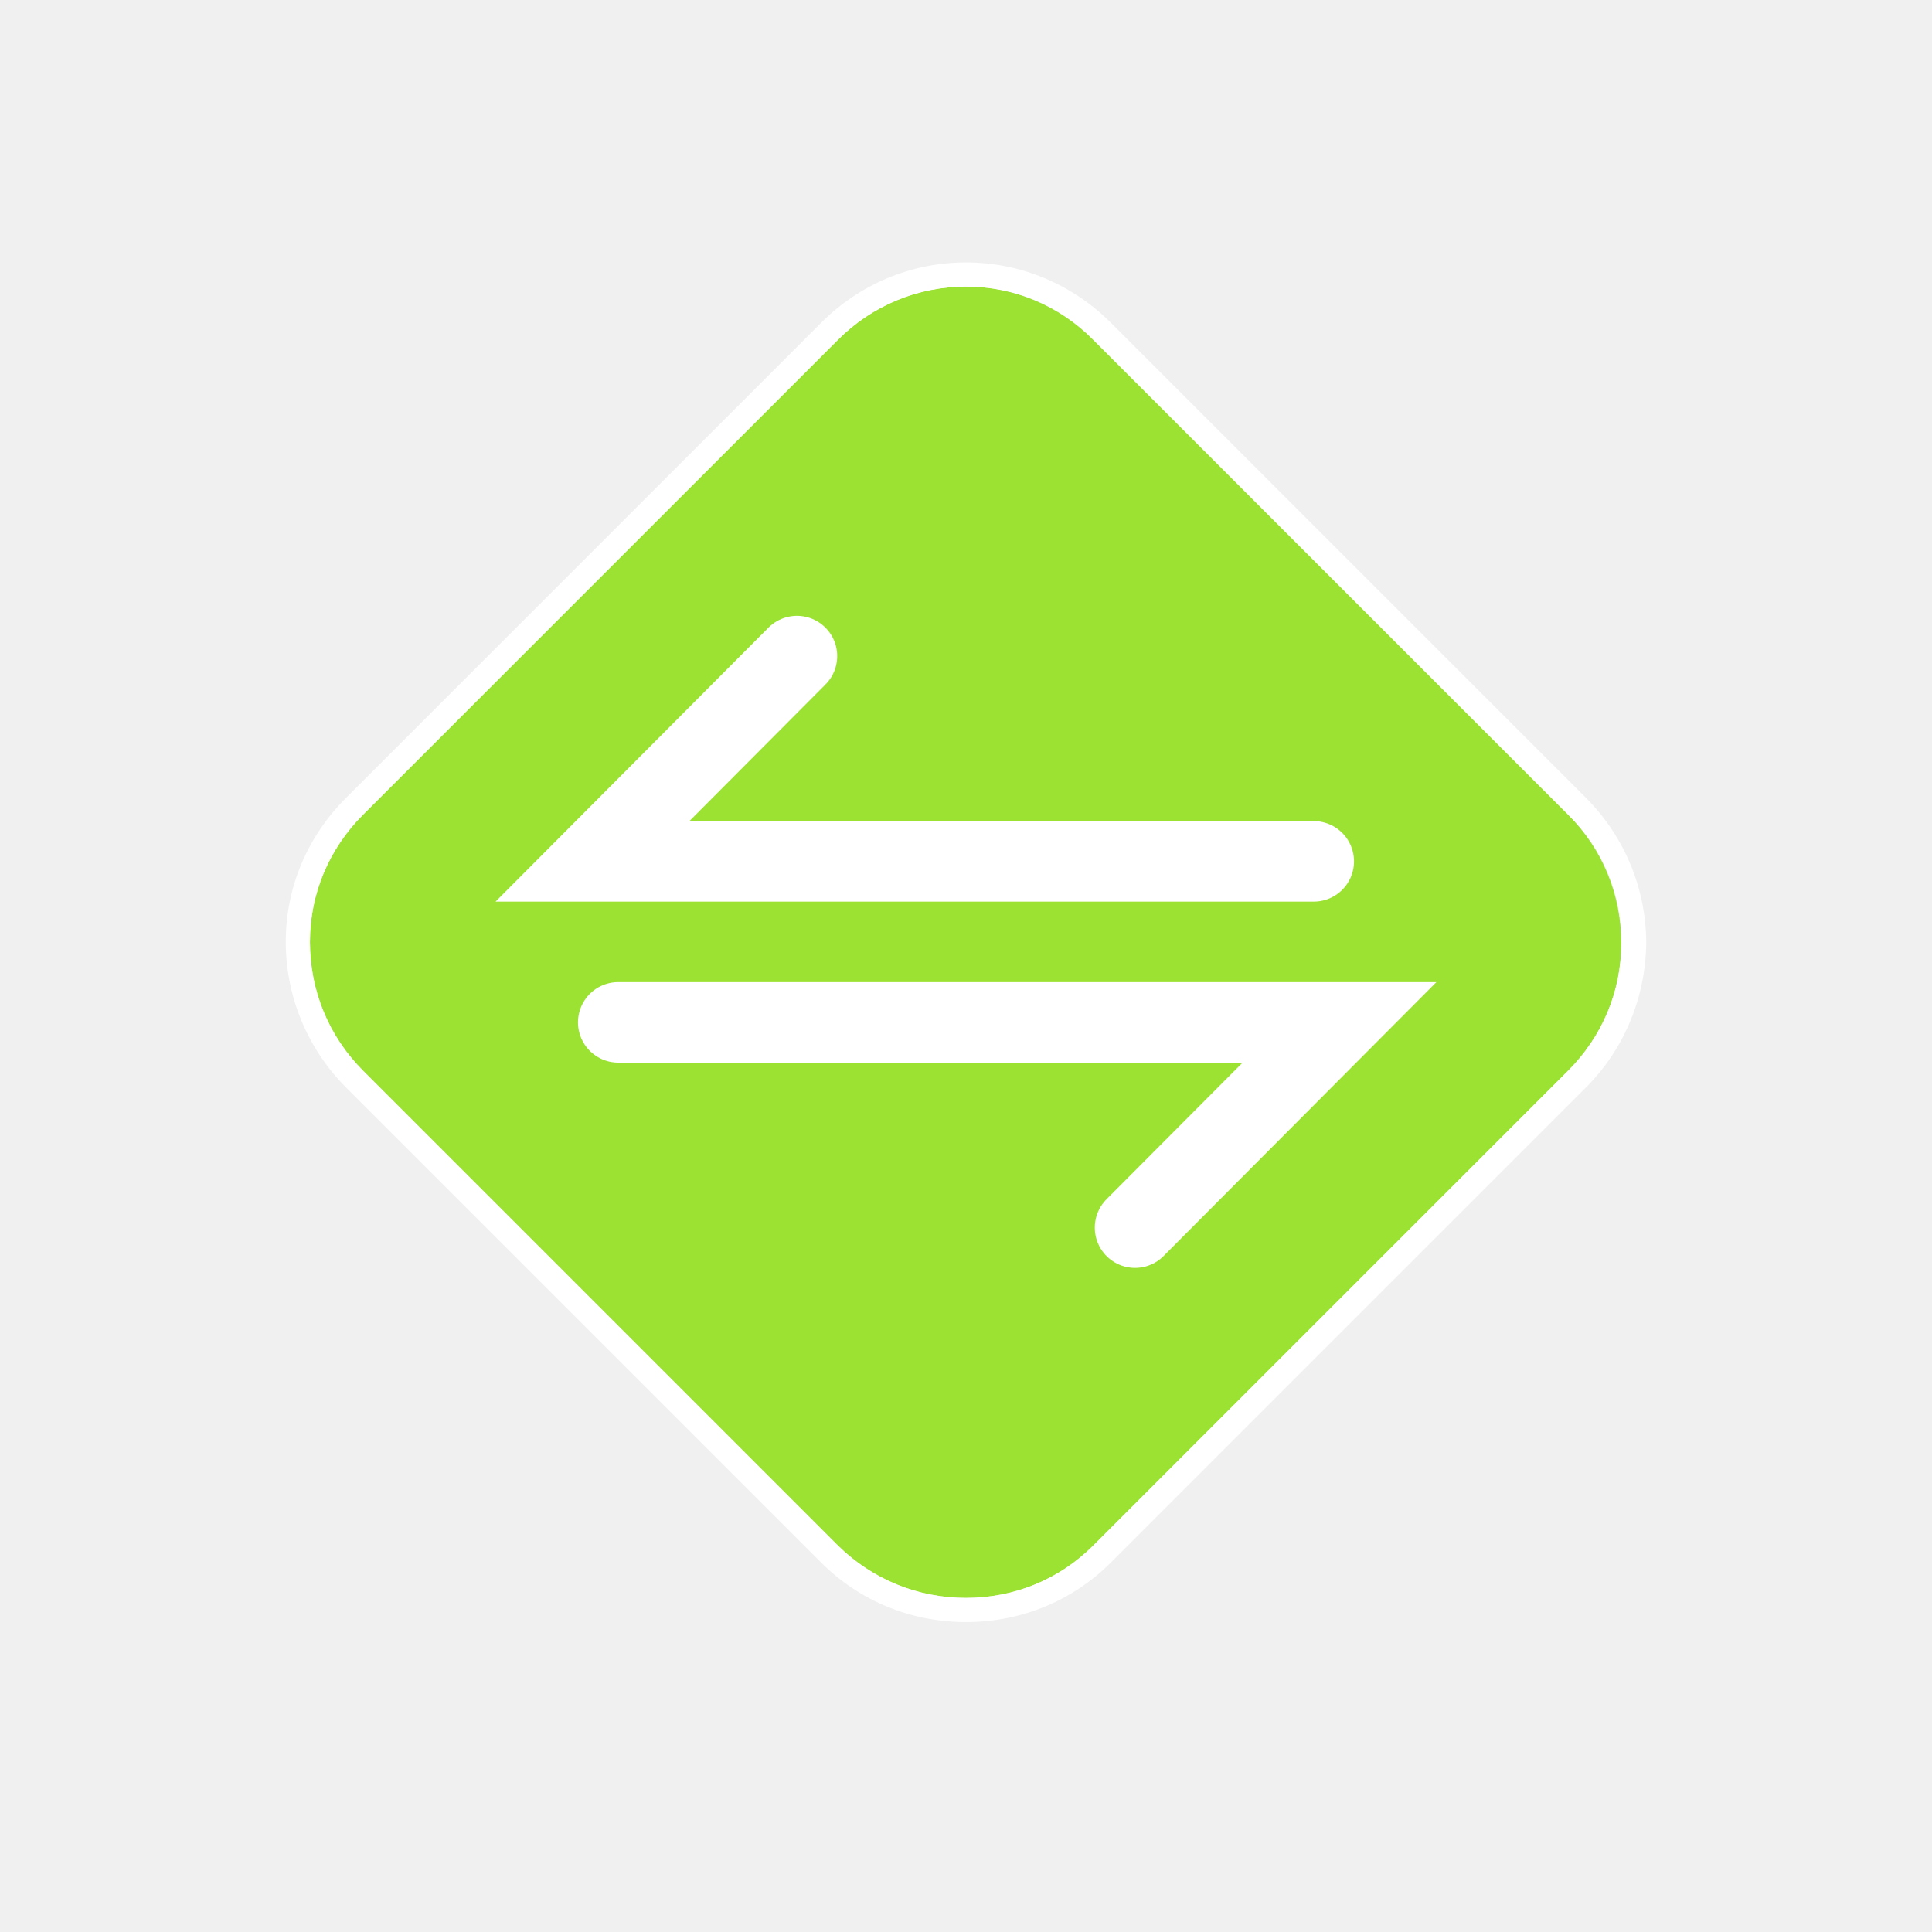
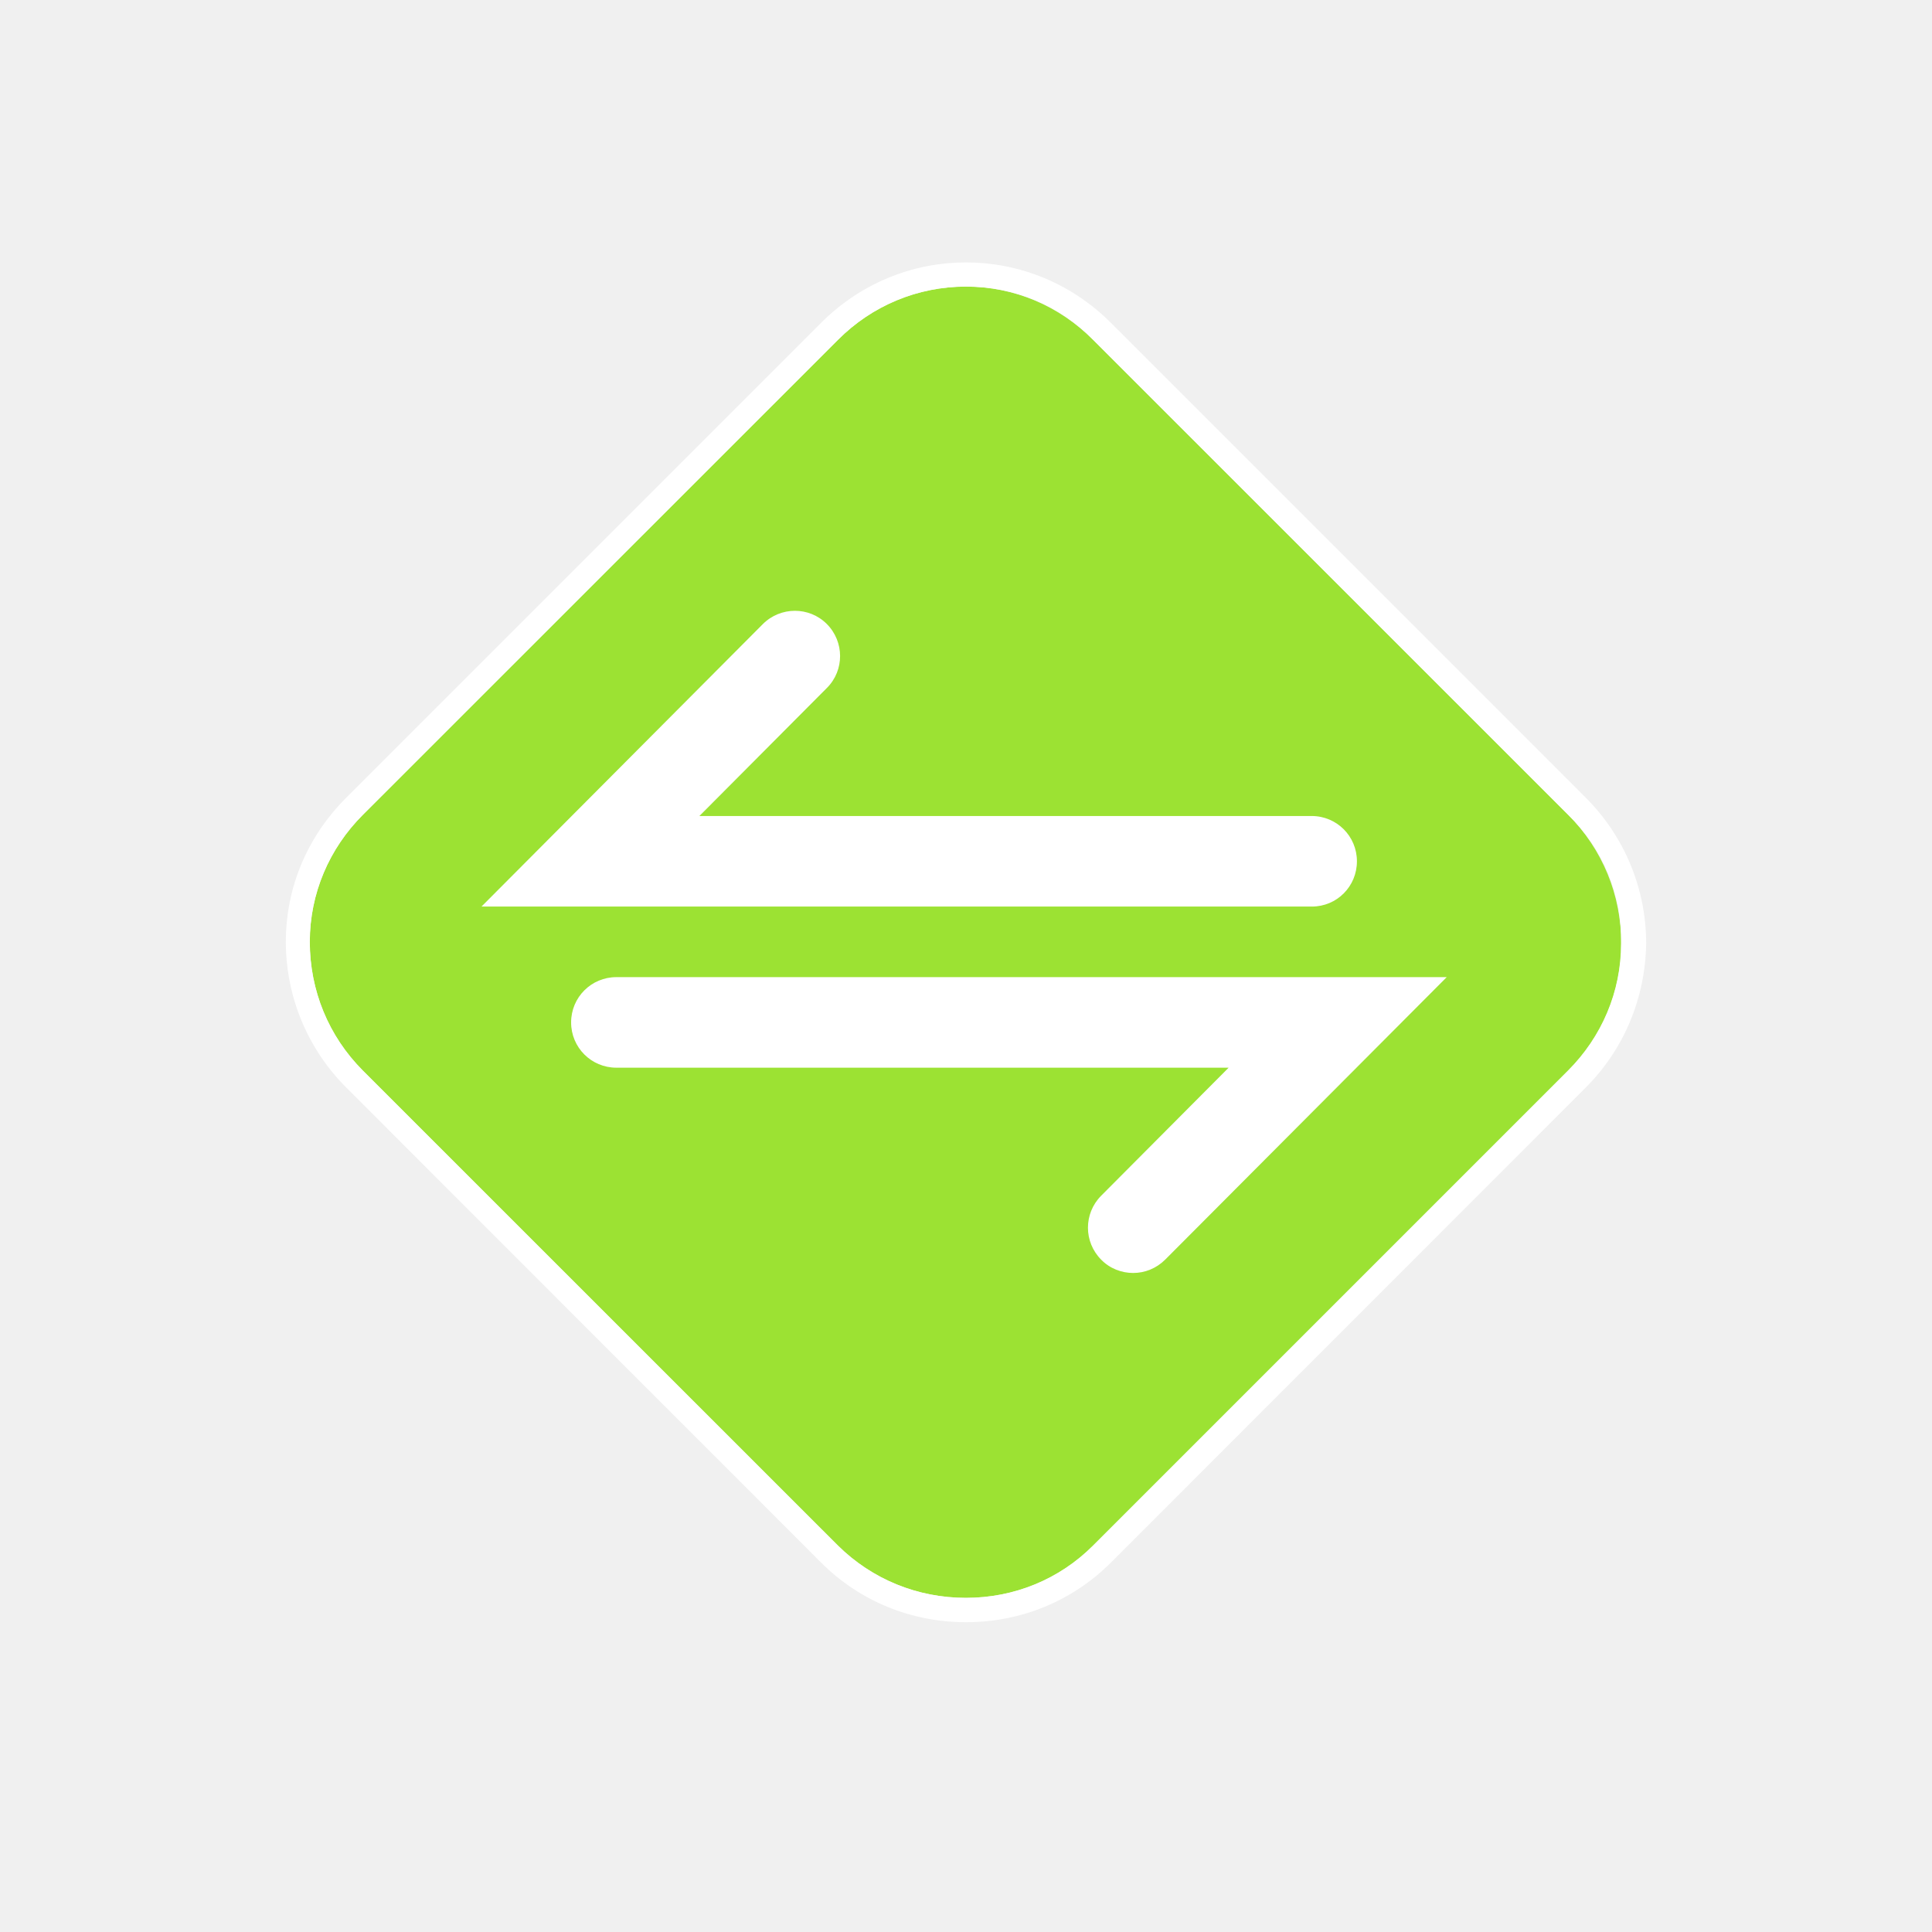
- <svg xmlns="http://www.w3.org/2000/svg" version="1.1" x="0px" y="0px" viewBox="0 0 240 240" enable-background="new 0 0 240 240" xml:space="preserve">
+ <svg xmlns="http://www.w3.org/2000/svg" version="1.1" id="Layer_1" x="0px" y="0px" viewBox="0 0 1024 1024" enable-background="new 0 0 1024 1024" xml:space="preserve">
  <g id="Layer_2">
</g>
-   <g id="Layer_1">
-     <path fill="#9CE233" d="M194.8,101.2c4.3,4.3,6.6,10,6.6,16c0,6-2.4,11.6-6.6,15.8l-59,59c-4.2,4.2-9.8,6.5-15.8,6.5   c-6,0-11.7-2.3-15.9-6.5l-59-59c-4.3-4.3-6.6-10-6.6-16c0-6,2.4-11.6,6.6-15.8l59-59c4.3-4.3,9.9-6.6,15.9-6.6   c6,0,11.6,2.4,15.8,6.6L194.8,101.2z" />
-     <path fill="#FFFFFF" d="M194.8,101.2l-59-59c-4.2-4.3-9.8-6.6-15.8-6.6c-6,0-11.7,2.4-15.9,6.6l-59,59c-4.2,4.2-6.6,9.8-6.6,15.8   c0,6,2.3,11.7,6.6,16l59,59c4.3,4.2,9.9,6.5,15.9,6.5c6,0,11.6-2.3,15.8-6.5l59-59c4.2-4.2,6.6-9.8,6.6-15.8   C201.5,111.1,199.1,105.4,194.8,101.2z M197,135.1l-59,59c-4.8,4.8-11.2,7.4-18,7.4c-6.8,0-13.2-2.6-18-7.4l-59-59   c-4.8-4.8-7.5-11.3-7.5-18.1c0-6.8,2.7-13.1,7.5-17.9l59-59c4.8-4.8,11.2-7.5,18-7.5c6.8,0,13.2,2.7,18,7.5l59,59   c4.8,4.8,7.5,11.3,7.5,18.1C204.4,123.9,201.8,130.3,197,135.1z" />
-     <g>
- 	</g>
-     <polyline fill="none" stroke="#FFFFFF" stroke-width="10" stroke-linecap="round" stroke-miterlimit="10" points="99,81.5    73.6,107 163.2,107  " />
-     <polyline fill="none" stroke="#FFFFFF" stroke-width="10" stroke-linecap="round" stroke-miterlimit="10" points="141,152.5    166.4,127 76.8,127  " />
+   <path fill="#9CE233" d="M831.1,431.8c18.3,18.3,28.2,42.7,28.2,68.3c0,25.6-10.2,49.5-28.2,67.4L579.4,819.2  c-17.9,17.9-41.8,27.7-67.4,27.7c-25.6,0-49.9-9.8-67.8-27.7L192.4,567.5c-18.3-18.3-28.2-42.7-28.2-68.3  c0-25.6,10.2-49.5,28.2-67.4l251.7-251.7c18.3-18.3,42.2-28.2,67.8-28.2c25.6,0,49.5,10.2,67.4,28.2L831.1,431.8z" />
+   <path fill="#FFFFFF" d="M831.1,431.8L579.4,180.1c-17.9-18.3-41.8-28.2-67.4-28.2c-25.6,0-49.9,10.2-67.8,28.2L192.4,431.8  c-17.9,17.9-28.2,41.8-28.2,67.4c0,25.6,9.8,49.9,28.2,68.3l251.7,251.7c18.3,17.9,42.2,27.7,67.8,27.7c25.6,0,49.5-9.8,67.4-27.7  l251.7-251.7c17.9-17.9,28.2-41.8,28.2-67.4C859.7,474,849.5,449.7,831.1,431.8z M840.5,576.4L588.8,828.2  c-20.5,20.5-47.8,31.6-76.8,31.6c-29,0-56.3-11.1-76.8-31.6L183.5,576.4c-20.5-20.5-32-48.2-32-77.2c0-29,11.5-55.9,32-76.4  l251.7-251.7c20.5-20.5,47.8-32,76.8-32c29,0,56.3,11.5,76.8,32l251.7,251.7c20.5,20.5,32,48.2,32,77.2  C872.1,528.6,861,555.9,840.5,576.4z" />
+   <g>
+     <path fill="#FFFFFF" d="M695.3,480.5H255.2l149.1-149.7c9.4-9.4,24.6-9.4,33.9-0.1c9.4,9.4,9.4,24.6,0.1,33.9l-67.6,67.9h324.5   c13.3,0,24,10.7,24,24S708.6,480.5,695.3,480.5z" />
+   </g>
+   <g>
+     <path fill="#FFFFFF" d="M600.6,674.7c-6.1,0-12.3-2.3-16.9-7c-9.4-9.4-9.4-24.5-0.1-33.9l67.6-67.9H326.7c-13.3,0-24-10.7-24-24   s10.7-24,24-24h440.1L617.6,667.6C612.9,672.3,606.8,674.7,600.6,674.7z" />
  </g>
</svg>
